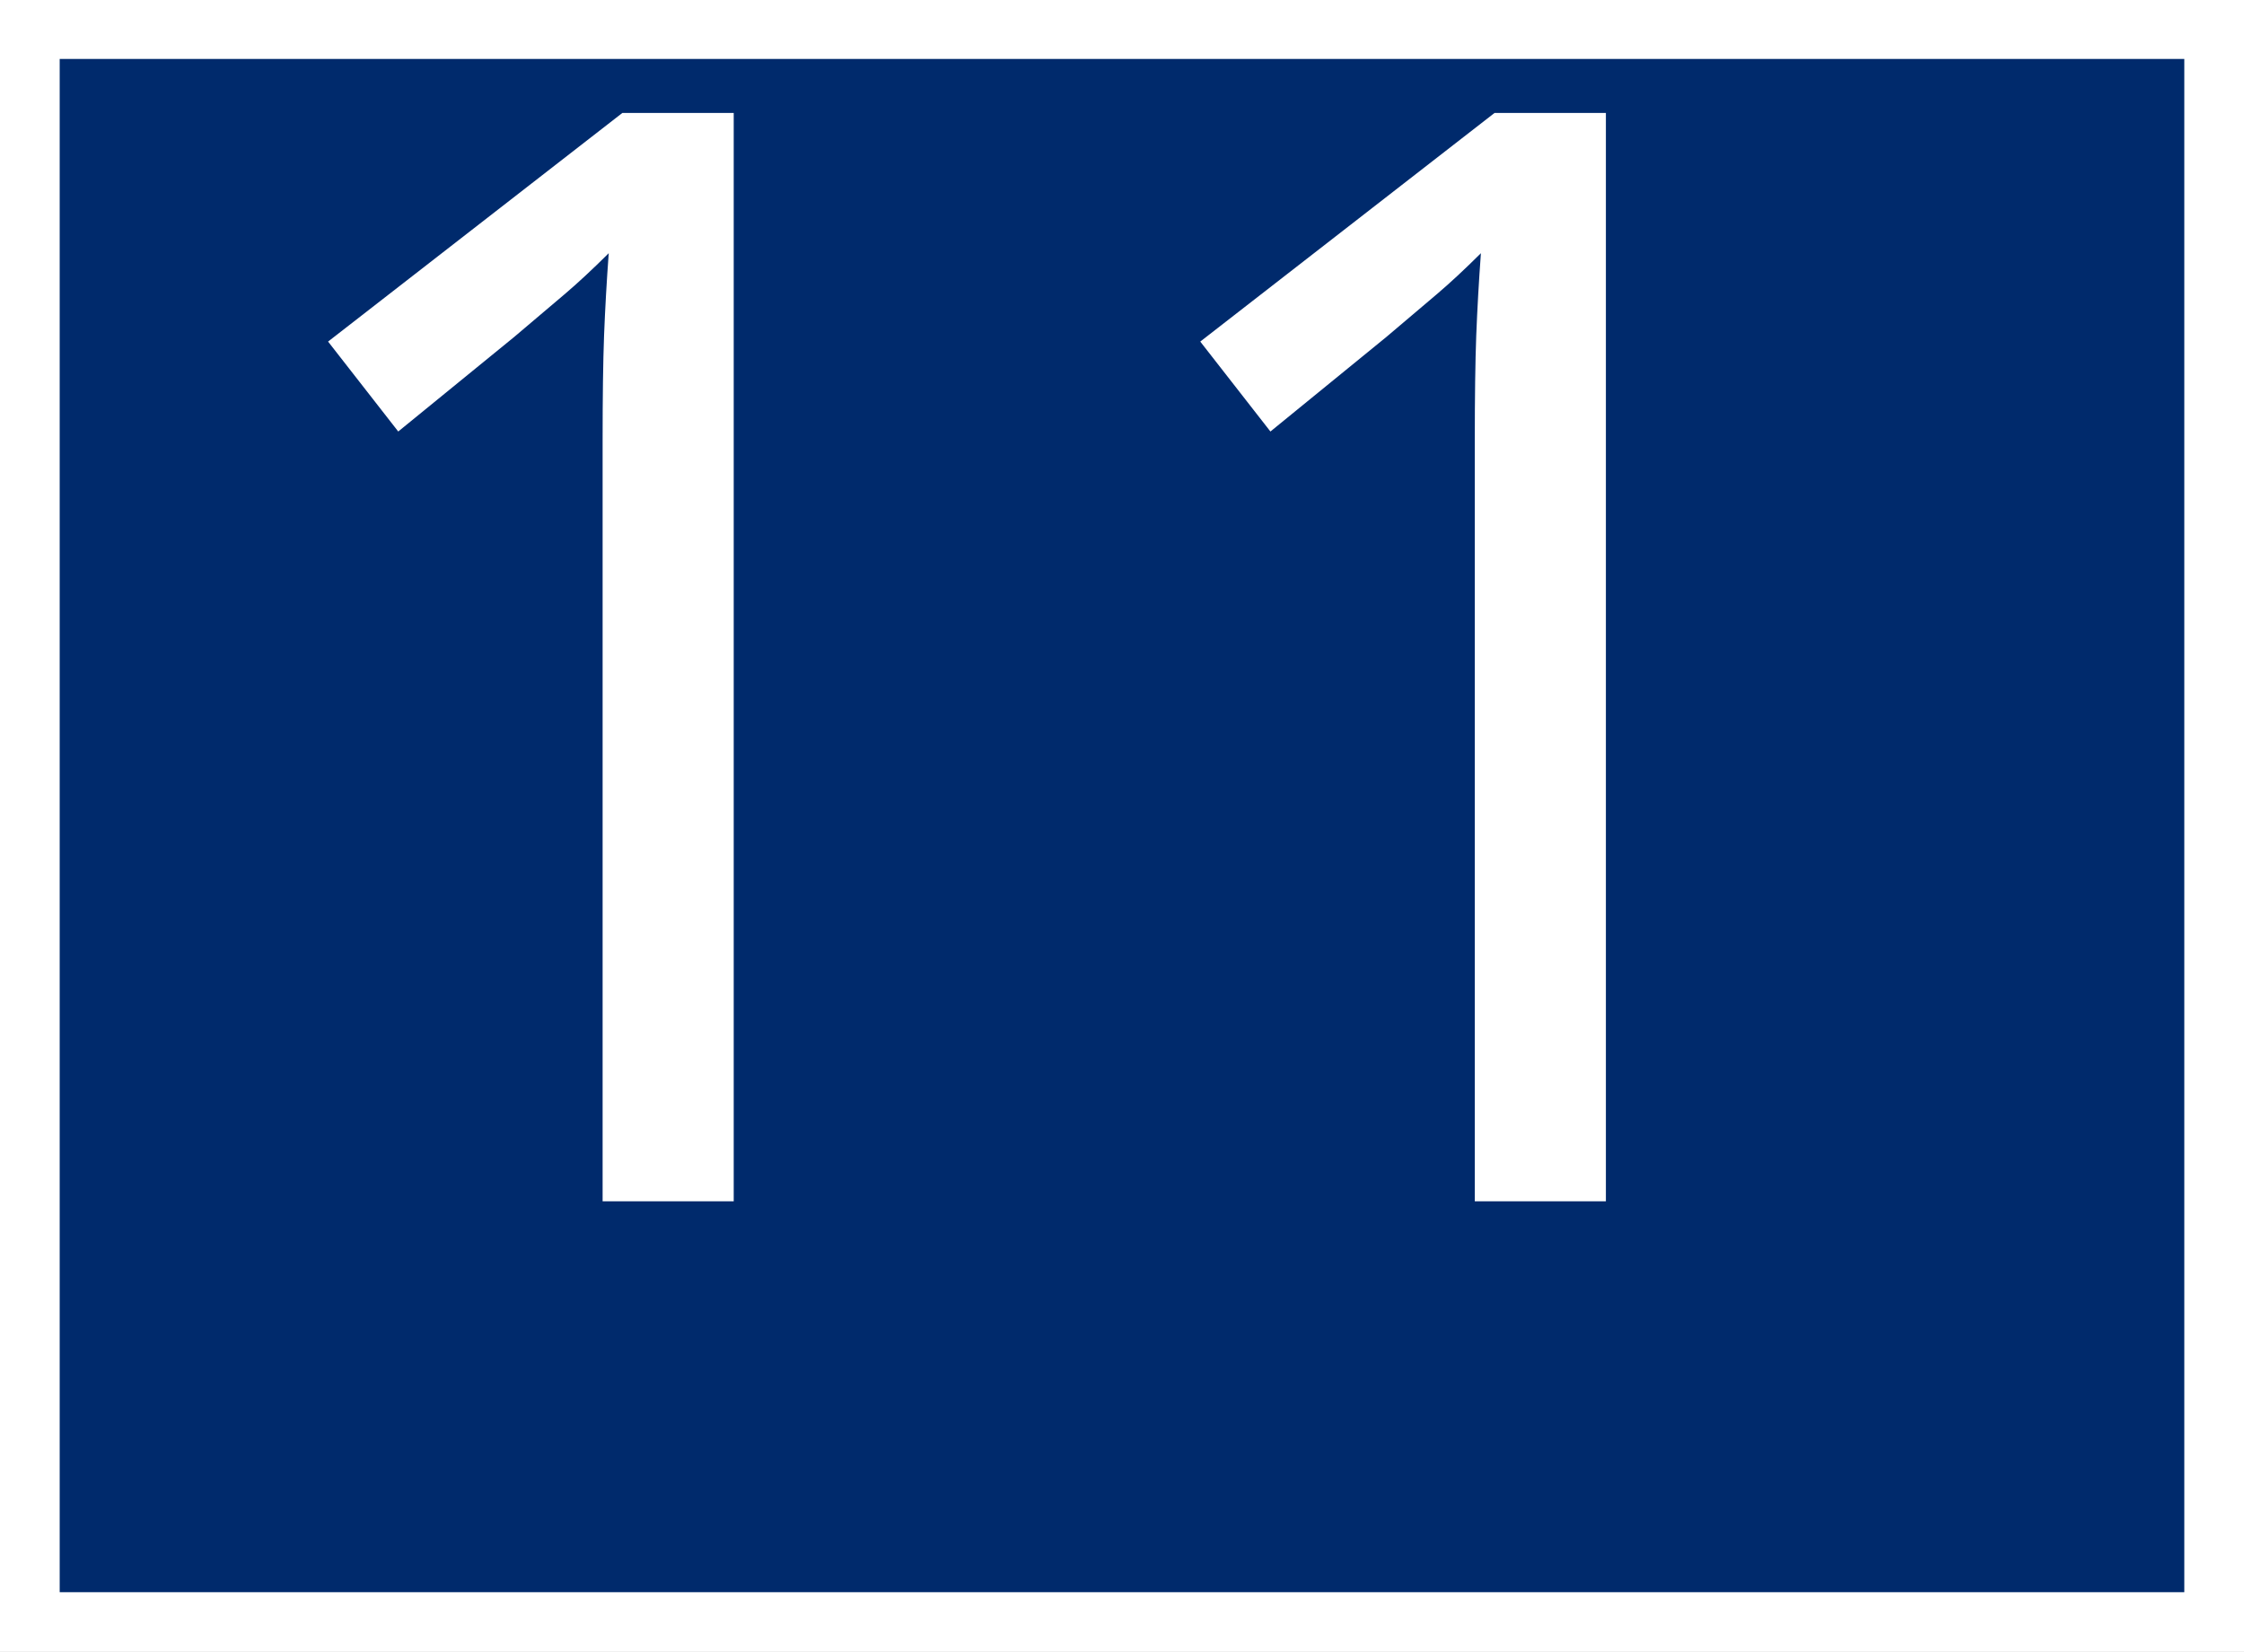
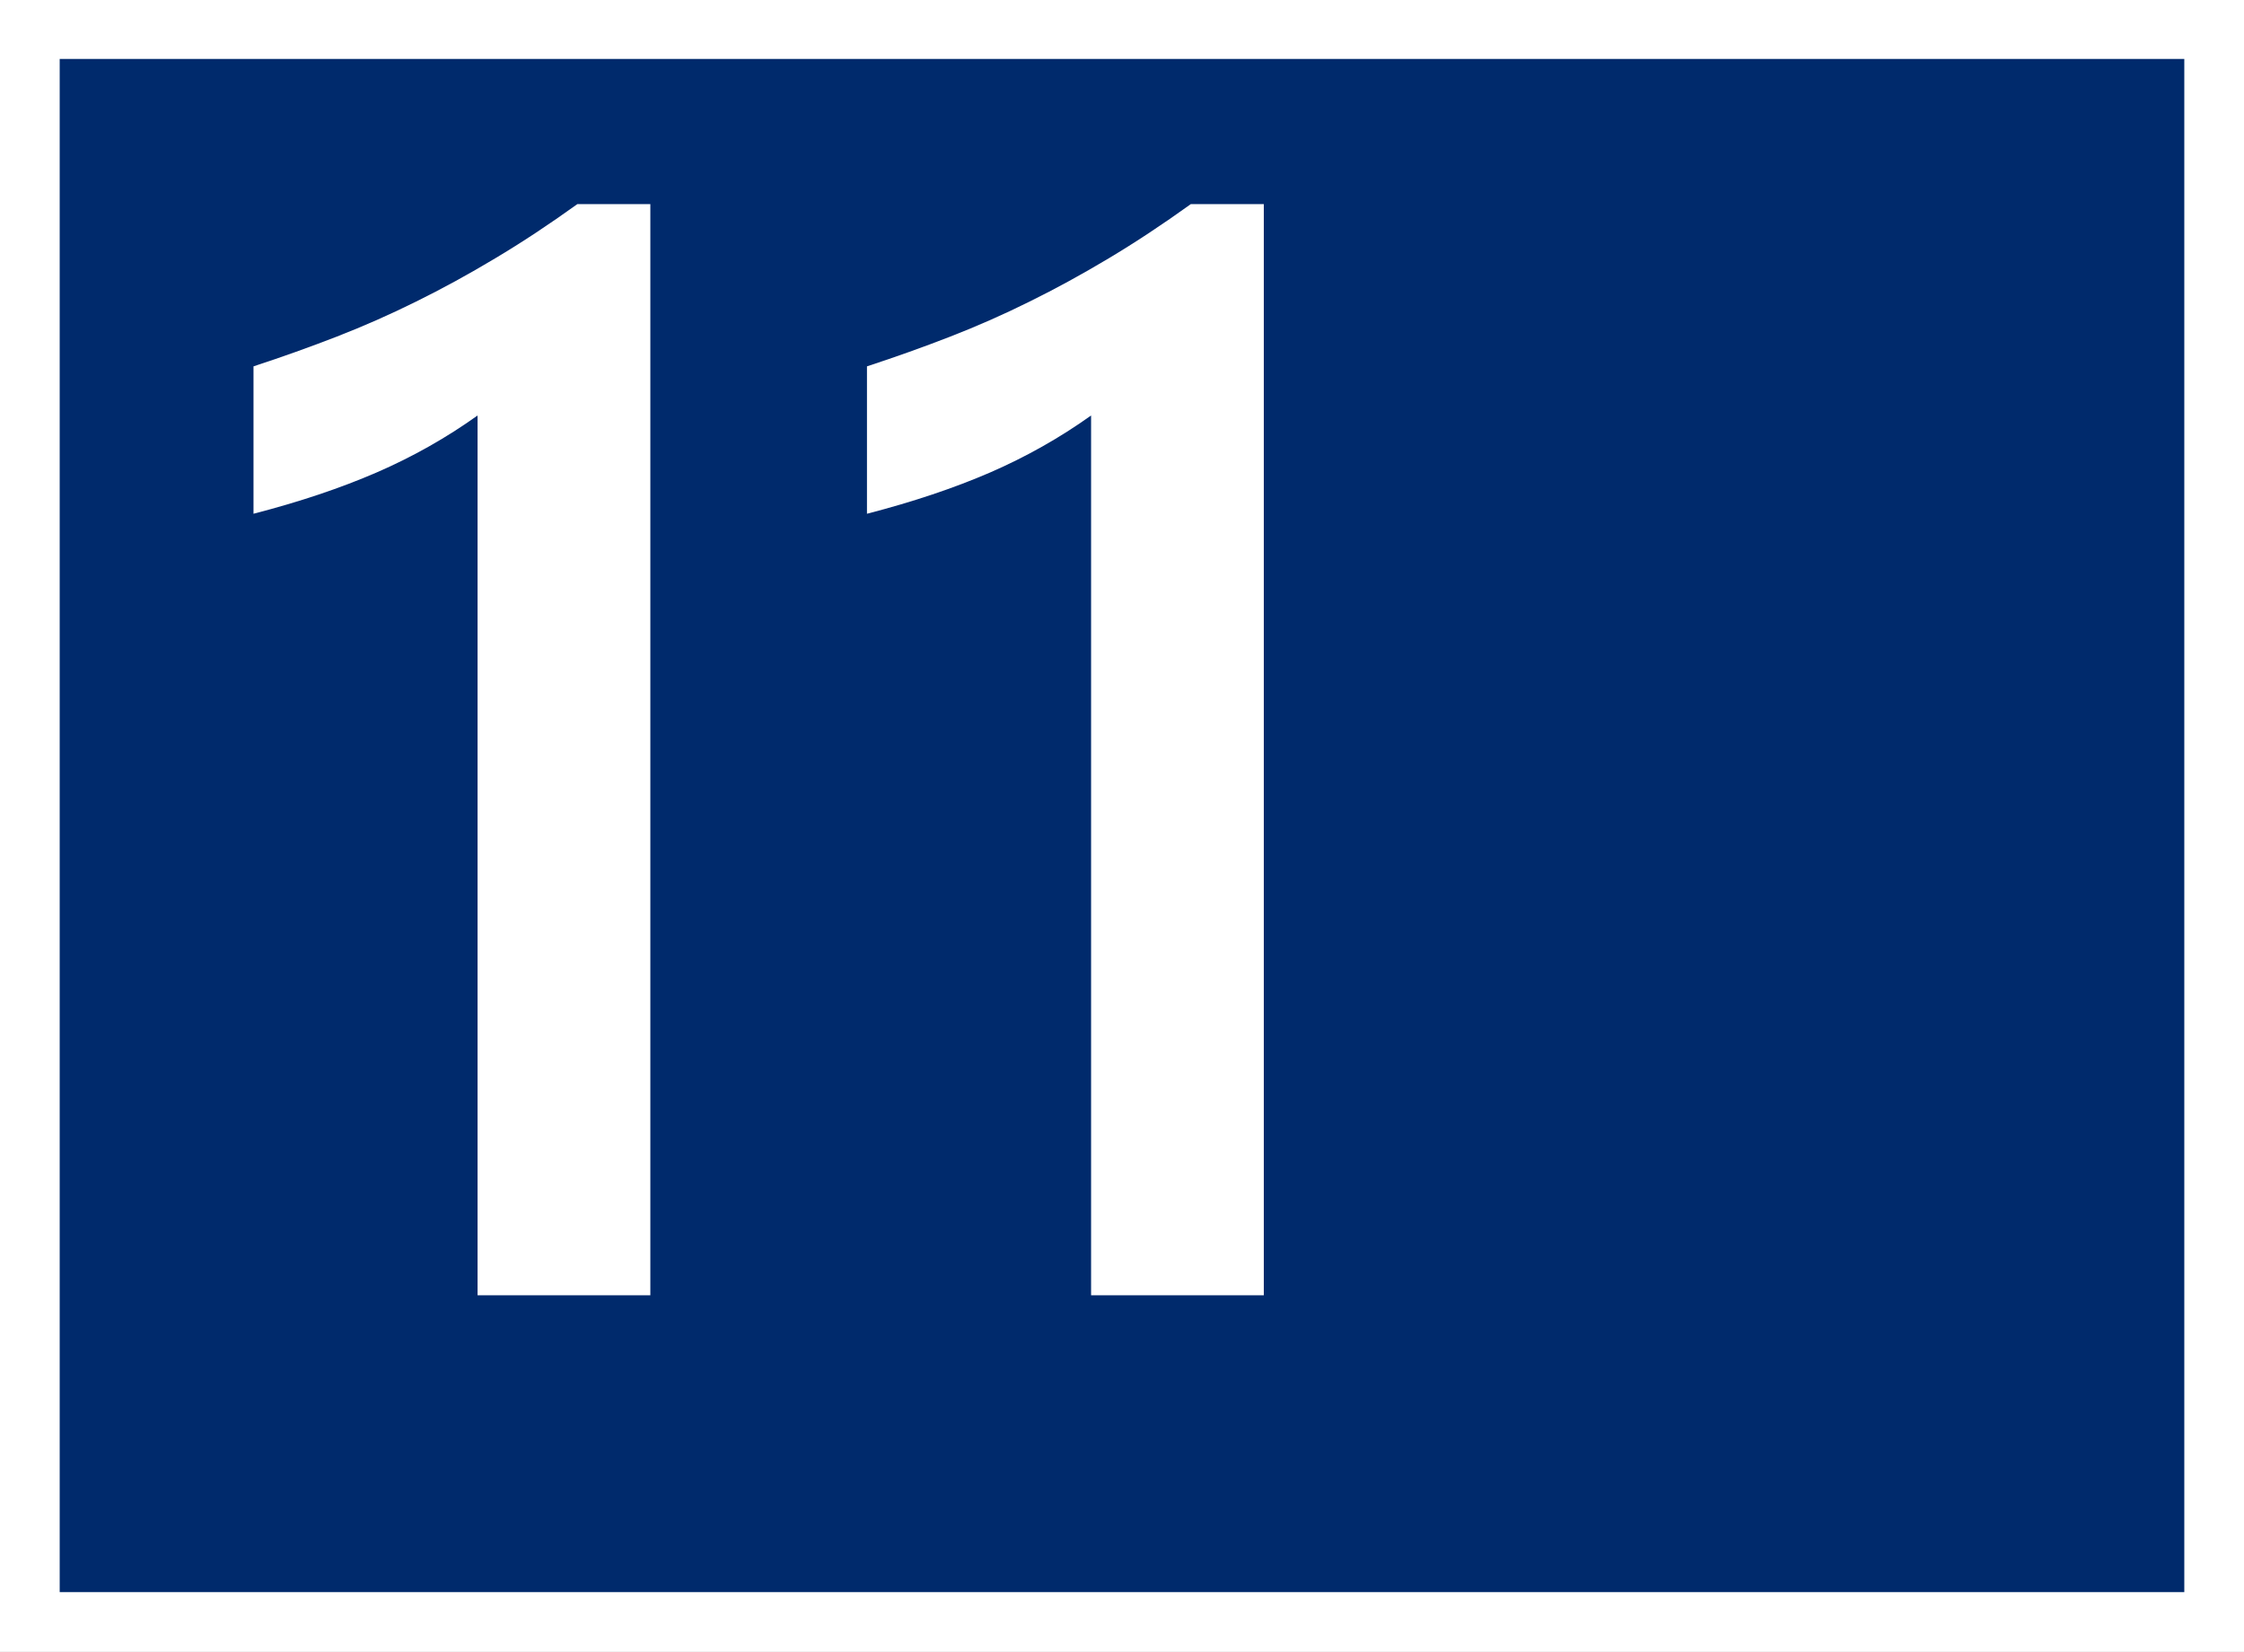
- <svg xmlns="http://www.w3.org/2000/svg" fill="none" fill-rule="evenodd" stroke="black" stroke-width="0.501" stroke-linejoin="bevel" stroke-miterlimit="10" font-family="Times New Roman" font-size="16" style="font-variant-ligatures:none" version="1.1" overflow="visible" width="338.321pt" height="249.007pt" viewBox="4267.96 -1793.55 338.321 249.007">
+ <svg xmlns="http://www.w3.org/2000/svg" fill="none" fill-rule="evenodd" stroke="black" stroke-width="0.501" stroke-linejoin="bevel" stroke-miterlimit="10" font-family="Times New Roman" font-size="16" style="font-variant-ligatures:none" version="1.1" overflow="visible" width="338.321pt" height="249.007pt" viewBox="4267.96 -1793.62 338.321 249.007">
  <defs>
	</defs>
  <g id="Layer 1" transform="scale(1 -1)">
-     <g id="Group" font-size="229.887" font-family="Segoe UI Semibold" stroke="none">
-       <path d="M 4267.96,1793.55 L 4267.96,1544.54 L 4606.28,1544.54 L 4606.28,1793.55 L 4267.96,1793.55 Z" fill="#ffffff" stroke-linejoin="miter" marker-start="none" marker-end="none" />
-       <path d="M 4276.96,1553.43 L 4276.96,1784.66 L 4597.28,1784.66 L 4597.28,1553.43 L 4276.96,1553.43 Z" fill="#002a6c" stroke-linejoin="miter" marker-start="none" marker-end="none" />
-       <text xml:space="preserve" transform="translate(4296.97 1612.38) scale(1 -1)" kerning="auto" fill="#ffffff" stroke-width="0.25" stroke-linecap="round" stroke-linejoin="round">
-         <tspan x="0" y="0">11</tspan>
-       </text>
+     <g id="Group" stroke="none">
+       <path d="M 4267.96,1793.62 L 4267.96,1544.61 L 4606.28,1544.61 L 4606.28,1793.62 L 4267.96,1793.62 Z" fill="#ffffff" stroke-linejoin="miter" marker-start="none" marker-end="none" />
+       <path d="M 4276.96,1553.51 L 4276.96,1784.73 L 4597.28,1784.73 L 4597.28,1553.51 L 4276.96,1553.51 Z" fill="#002a6c" stroke-linejoin="miter" marker-start="none" marker-end="none" />
+       <path d="M 4366.01,1762.84 L 4366.01,1598.28 L 4339.96,1598.28 L 4339.96,1730.96 C 4335.25,1727.59 4330.18,1724.73 4324.75,1722.37 C 4319.33,1720.02 4313.14,1717.94 4306.18,1716.14 L 4306.18,1738.37 C 4310.52,1739.79 4314.7,1741.29 4318.75,1742.86 C 4322.79,1744.43 4326.77,1746.19 4330.7,1748.14 C 4334.63,1750.08 4338.6,1752.25 4342.6,1754.65 C 4346.61,1757.04 4350.74,1759.77 4355.01,1762.84 L 4366.01,1762.84 Z" fill-rule="nonzero" stroke-linejoin="round" stroke-linecap="round" stroke-width="0.25" fill="#ffffff" marker-start="none" marker-end="none" />
+       <path d="M 4458.5,1762.84 L 4458.5,1598.28 L 4432.46,1598.28 L 4432.46,1730.96 C 4427.74,1727.59 4422.67,1724.73 4417.25,1722.37 C 4411.82,1720.02 4405.63,1717.94 4398.67,1716.14 L 4398.67,1738.37 C 4403.01,1739.79 4407.2,1741.29 4411.24,1742.86 C 4415.28,1744.43 4419.27,1746.19 4423.19,1748.14 C 4427.12,1750.08 4431.09,1752.25 4435.1,1754.65 C 4439.1,1757.04 4443.23,1759.77 4447.5,1762.84 L 4458.5,1762.84 Z" fill-rule="nonzero" stroke-linejoin="round" stroke-linecap="round" stroke-width="0.25" fill="#ffffff" marker-start="none" marker-end="none" />
    </g>
  </g>
</svg>
